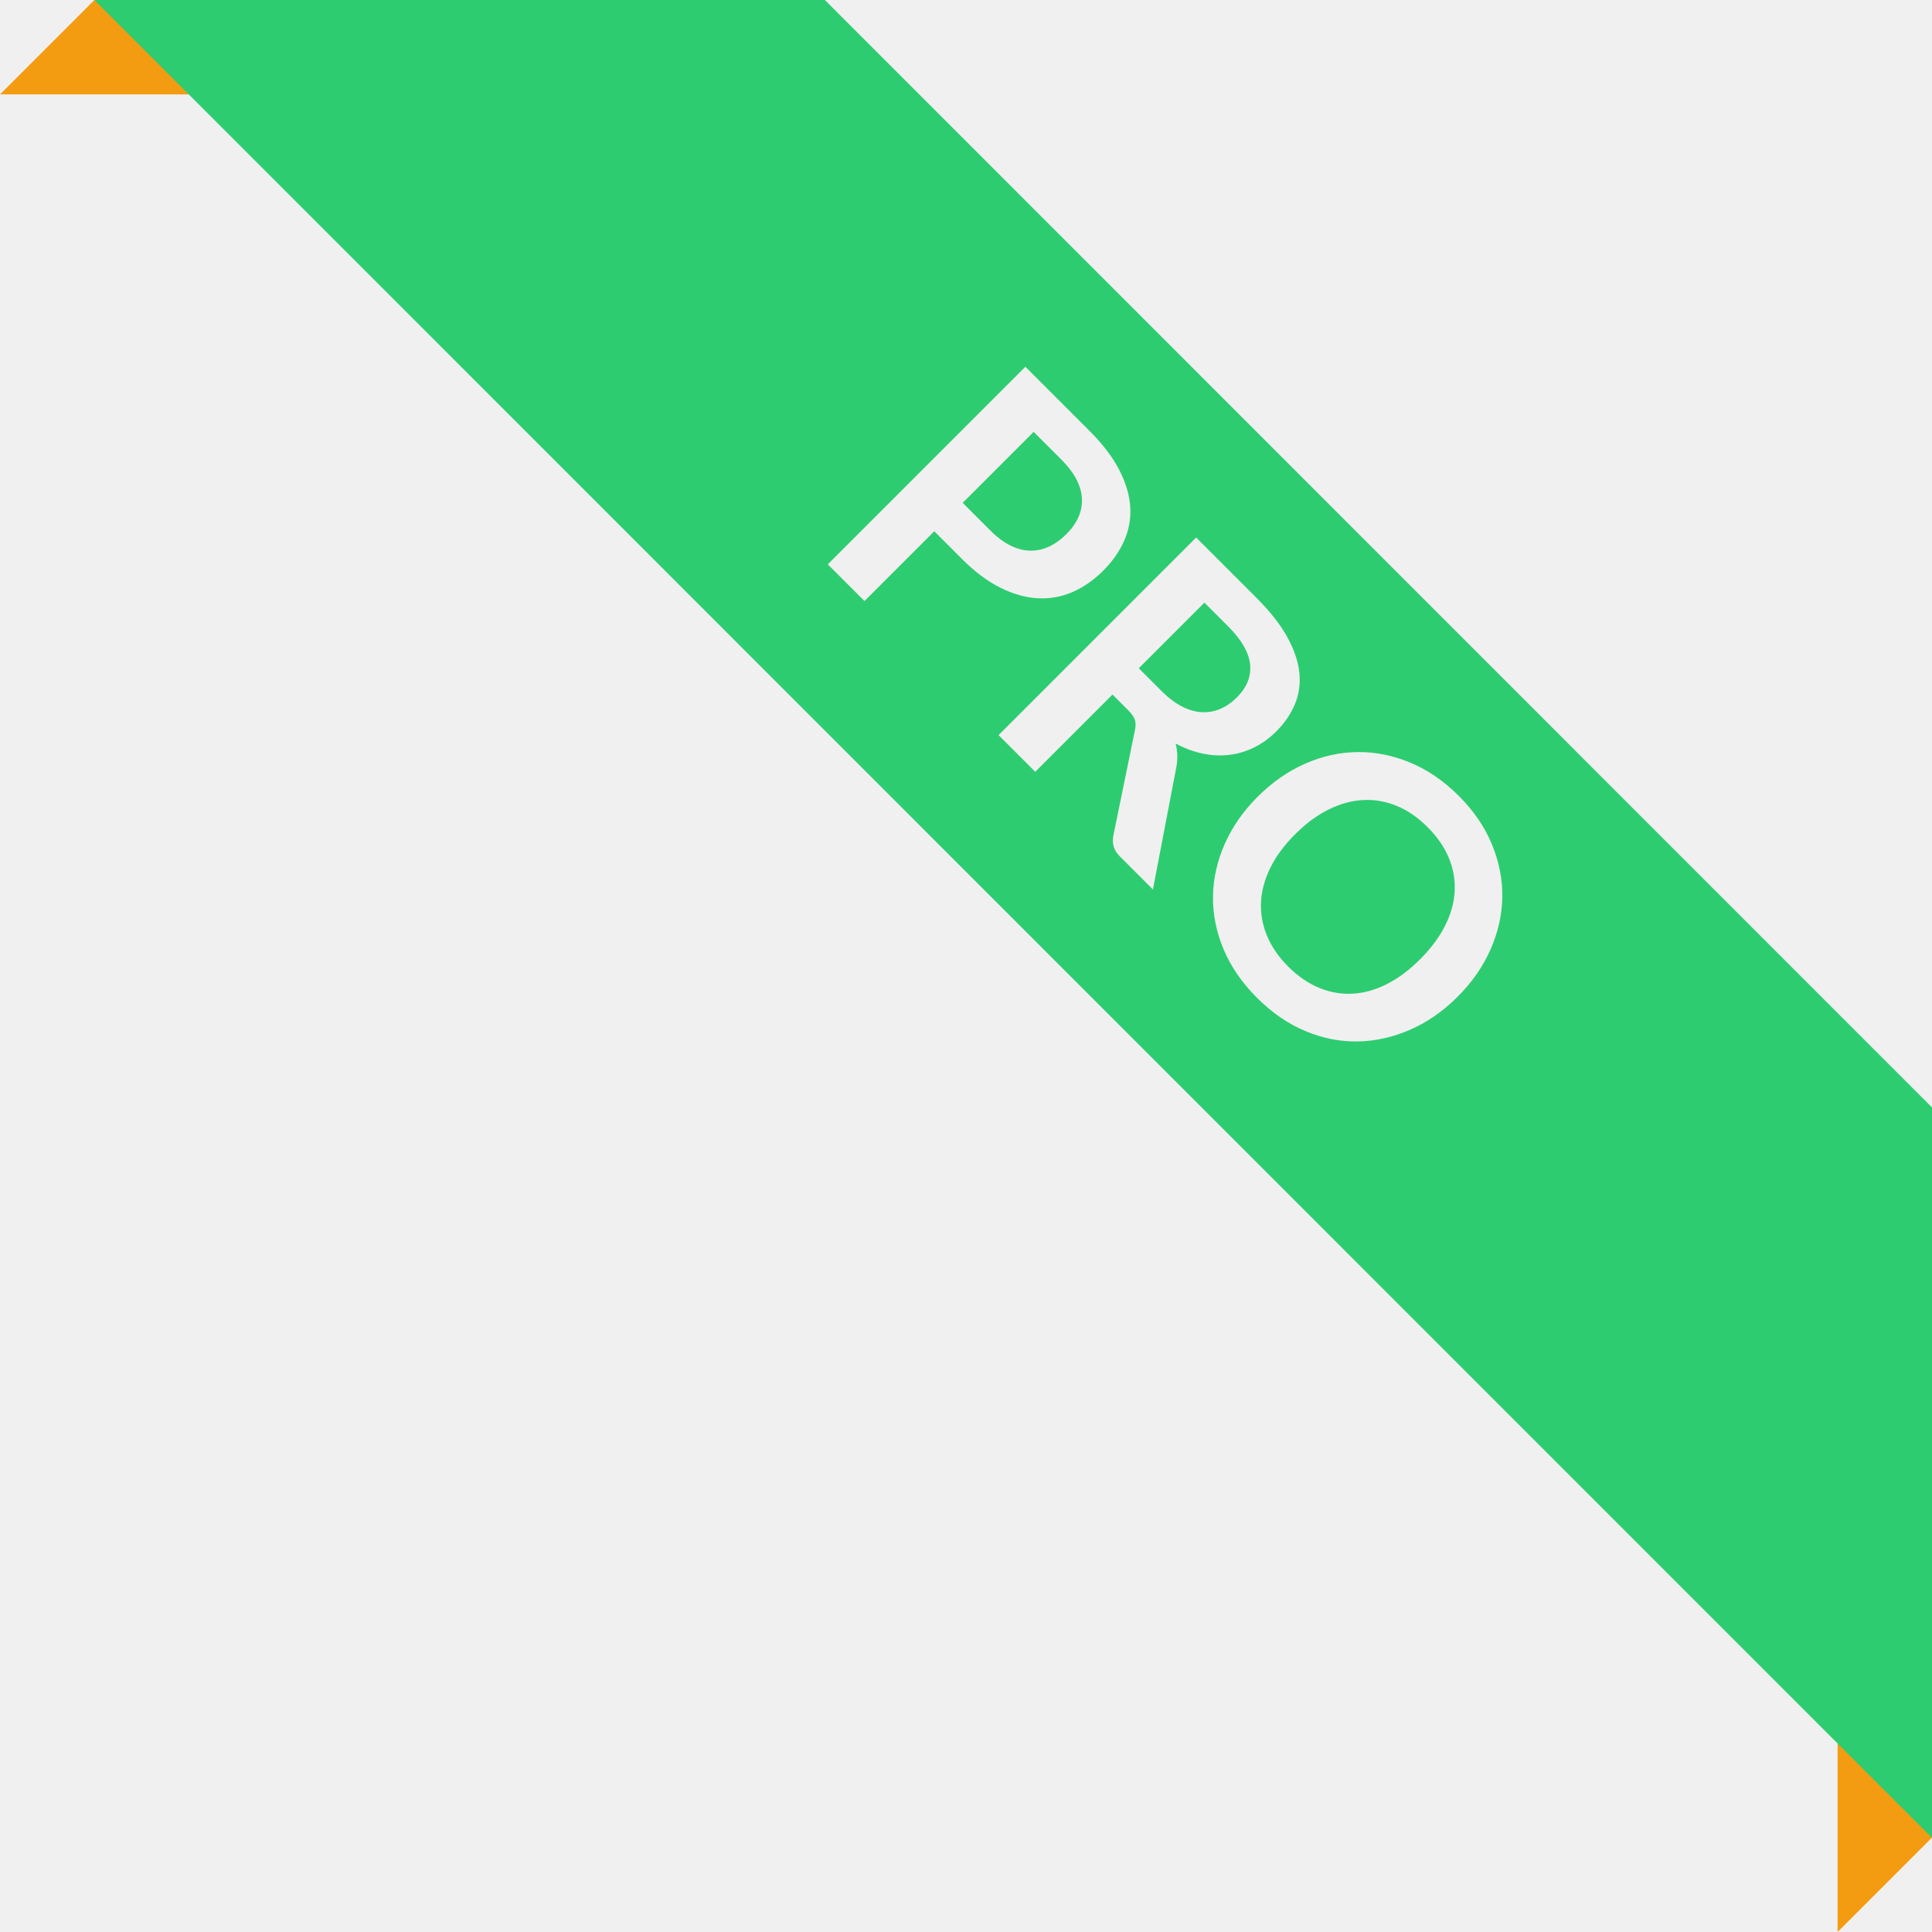
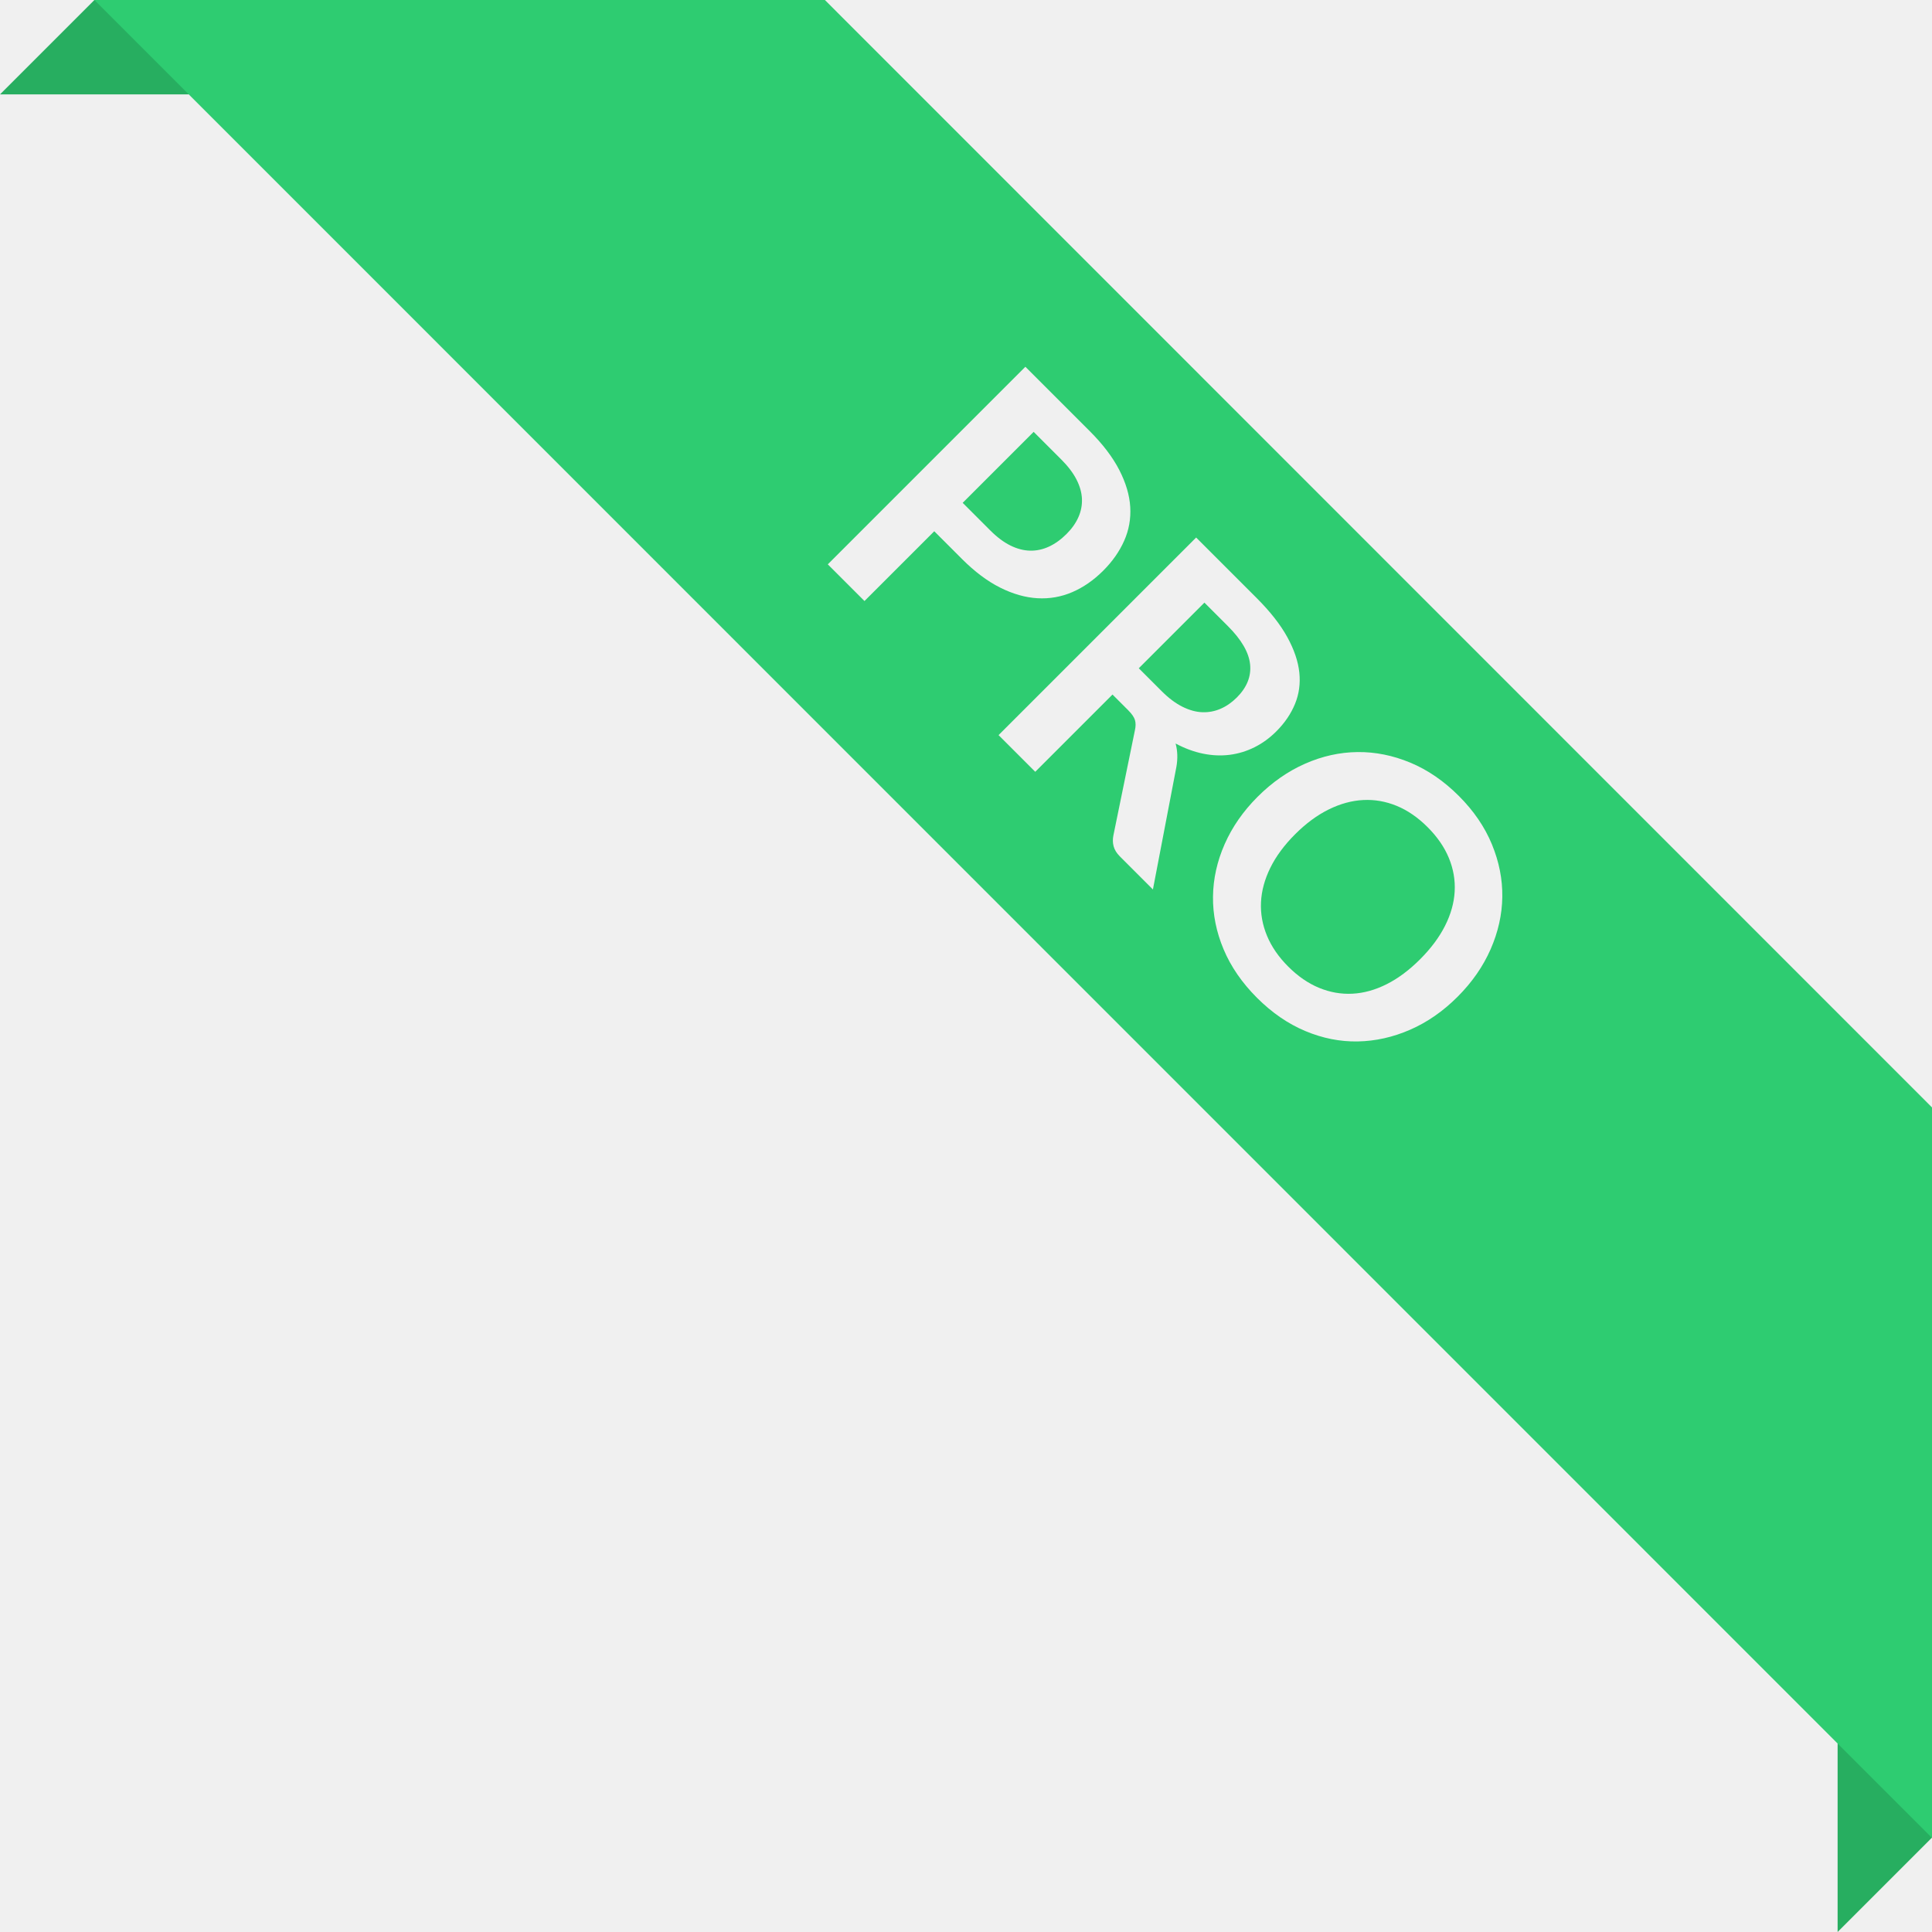
<svg xmlns="http://www.w3.org/2000/svg" version="1.1" id="Layer_1" x="0px" y="0px" width="1000px" height="1000px" viewBox="0 0 1000 1000" enable-background="new 0 0 1000 1000" xml:space="preserve">
-   <path fill="#F39C12" d="M951.144,1000v-97.549L1000,853.595v97.549L951.144,1000z M0,48.856L48.856,0h97.549L97.549,48.856H0z" />
+   <path fill="#27AE60" d="M951.144,1000v-97.549L1000,853.595v97.549L951.144,1000z M0,48.856L48.856,0h97.549L97.549,48.856H0z" />
  <text transform="matrix(0.7071 0.7071 -0.7071 0.7071 13939.916 46225.906)" fill="#FFFFFF" font-family="'Lato-Regular'" font-size="158.511">POPULAR</text>
  <g>
    <path fill="#2ECC71" d="M631.793,366.849c3.016-1.312,5.812-3.256,8.391-5.834c5.201-5.202,7.49-10.898,6.87-17.092   c-0.622-6.191-4.454-12.809-11.497-19.852l-12.153-12.154l-33.974,33.975l11.877,11.877c3.59,3.591,7.17,6.272,10.736,8.045   c3.568,1.771,6.998,2.717,10.289,2.831S628.775,368.161,631.793,366.849z" />
    <path fill="#2ECC71" d="M533.185,285.021c3.336,0.07,6.594-0.633,9.771-2.105c3.176-1.473,6.215-3.66,9.115-6.561   c2.717-2.716,4.754-5.604,6.111-8.666c1.357-3.062,1.967-6.227,1.83-9.494c-0.139-3.269-1.082-6.607-2.831-10.014   c-1.75-3.406-4.374-6.859-7.872-10.357l-14.294-14.295l-36.736,36.736l14.294,14.295c3.498,3.498,6.974,6.1,10.428,7.803   C526.451,284.066,529.847,284.952,533.185,285.021z" />
    <path fill="#2ECC71" d="M738.93,428.134c-5.018-5.018-10.349-8.689-15.988-11.012c-5.642-2.322-11.422-3.334-17.34-3.031   c-5.92,0.303-11.873,1.93-17.861,4.879c-5.989,2.951-11.794,7.238-17.415,12.859c-5.622,5.622-9.897,11.416-12.825,17.381   c-2.927,5.967-4.53,11.896-4.81,17.793c-0.28,5.896,0.754,11.676,3.101,17.338c2.346,5.666,6.006,10.982,10.978,15.955   c5.017,5.017,10.347,8.688,15.988,11.012c5.64,2.322,11.396,3.334,17.27,3.031c5.873-0.303,11.769-1.941,17.688-4.914   c5.919-2.973,11.69-7.271,17.312-12.894c5.621-5.621,9.93-11.403,12.928-17.347c2.995-5.941,4.656-11.861,4.982-17.758   c0.324-5.896-0.674-11.664-2.996-17.305C747.617,438.481,743.947,433.151,738.93,428.134z" />
    <path fill="#2ECC71" d="M426.961,0H48.856L1000,951.307V573.202L426.961,0z M483.57,274.974l-36.115,36.115l-18.99-18.99   l102.268-102.268l33.284,33.283c6.812,6.812,11.922,13.535,15.33,20.164c3.404,6.629,5.293,13.006,5.662,19.128   c0.367,6.123-0.68,11.957-3.143,17.505c-2.463,5.547-6.066,10.692-10.807,15.434c-4.953,4.952-10.298,8.662-16.035,11.132   c-5.737,2.468-11.742,3.524-18.012,3.166c-6.272-0.356-12.709-2.186-19.308-5.483c-6.6-3.299-13.213-8.262-19.842-14.892   L483.57,274.974z M608.889,396.978l-12.141,63.403l-17.125-17.125c-1.658-1.657-2.729-3.396-3.212-5.214   c-0.484-1.818-0.519-3.717-0.104-5.697l11.118-54.344c0.46-2.025,0.473-3.786,0.035-5.282c-0.438-1.495-1.6-3.188-3.487-5.075   l-8.147-8.148l-39.982,39.982l-18.99-18.99L619.122,278.22l31.296,31.295c7.031,7.031,12.32,13.771,15.865,20.217   c3.545,6.445,5.626,12.555,6.24,18.324c0.613,5.771-0.135,11.213-2.244,16.332c-2.111,5.117-5.33,9.84-9.656,14.166   c-3.453,3.453-7.225,6.195-11.314,8.229s-8.358,3.334-12.807,3.904c-4.45,0.568-9.043,0.371-13.781-0.592   c-4.739-0.963-9.483-2.717-14.232-5.257C609.521,388.634,609.654,392.682,608.889,396.978z M771.547,491.313   c-3.902,8.906-9.606,17.113-17.115,24.622c-7.498,7.499-15.686,13.183-24.559,17.052c-8.875,3.871-17.896,5.889-27.064,6.06   c-9.17,0.171-18.234-1.624-27.192-5.384c-8.959-3.76-17.294-9.497-25.006-17.209c-7.734-7.734-13.491-16.089-17.267-25.064   c-3.777-8.976-5.609-18.076-5.496-27.304c0.112-9.228,2.122-18.28,6.031-27.161c3.908-8.88,9.588-17.047,17.042-24.5   c7.509-7.509,15.708-13.222,24.597-17.14c8.889-3.917,17.939-5.923,27.148-6.019c9.211-0.095,18.314,1.732,27.318,5.483   c9.001,3.749,17.369,9.491,25.104,17.226c7.713,7.713,13.423,16.074,17.134,25.082c3.71,9.008,5.501,18.076,5.371,27.205   C777.462,473.392,775.447,482.409,771.547,491.313z" />
  </g>
</svg>
